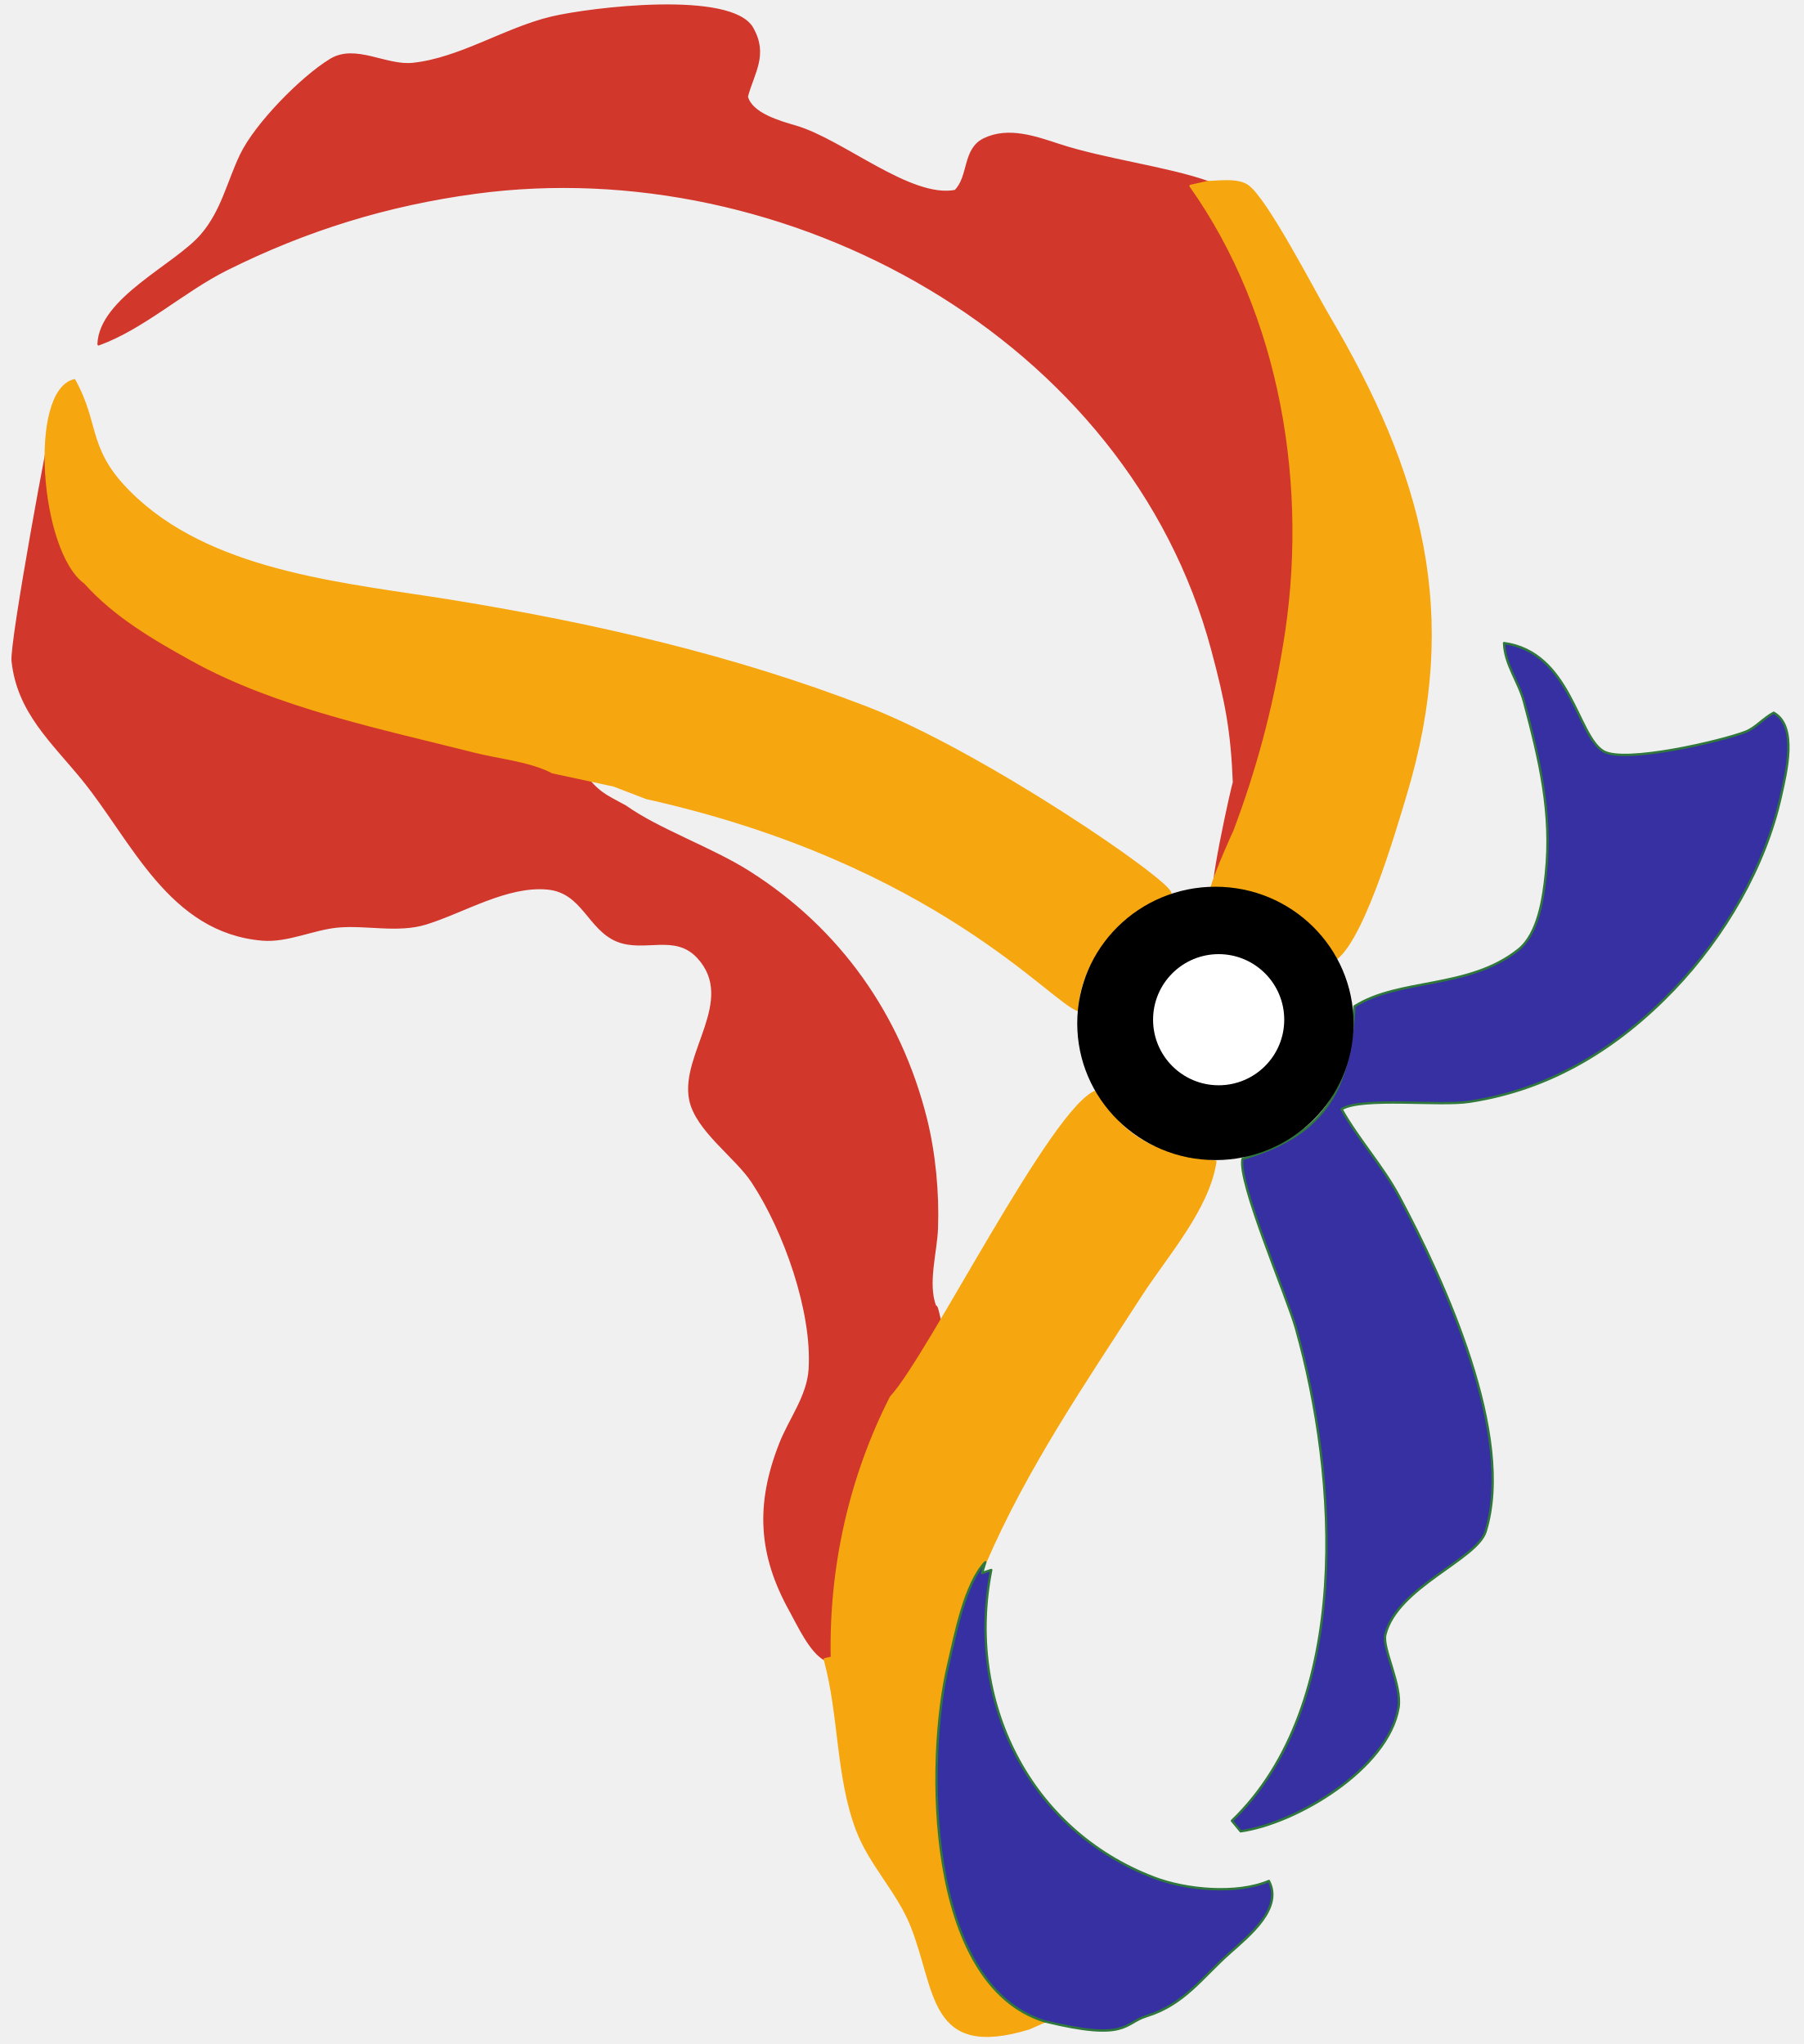
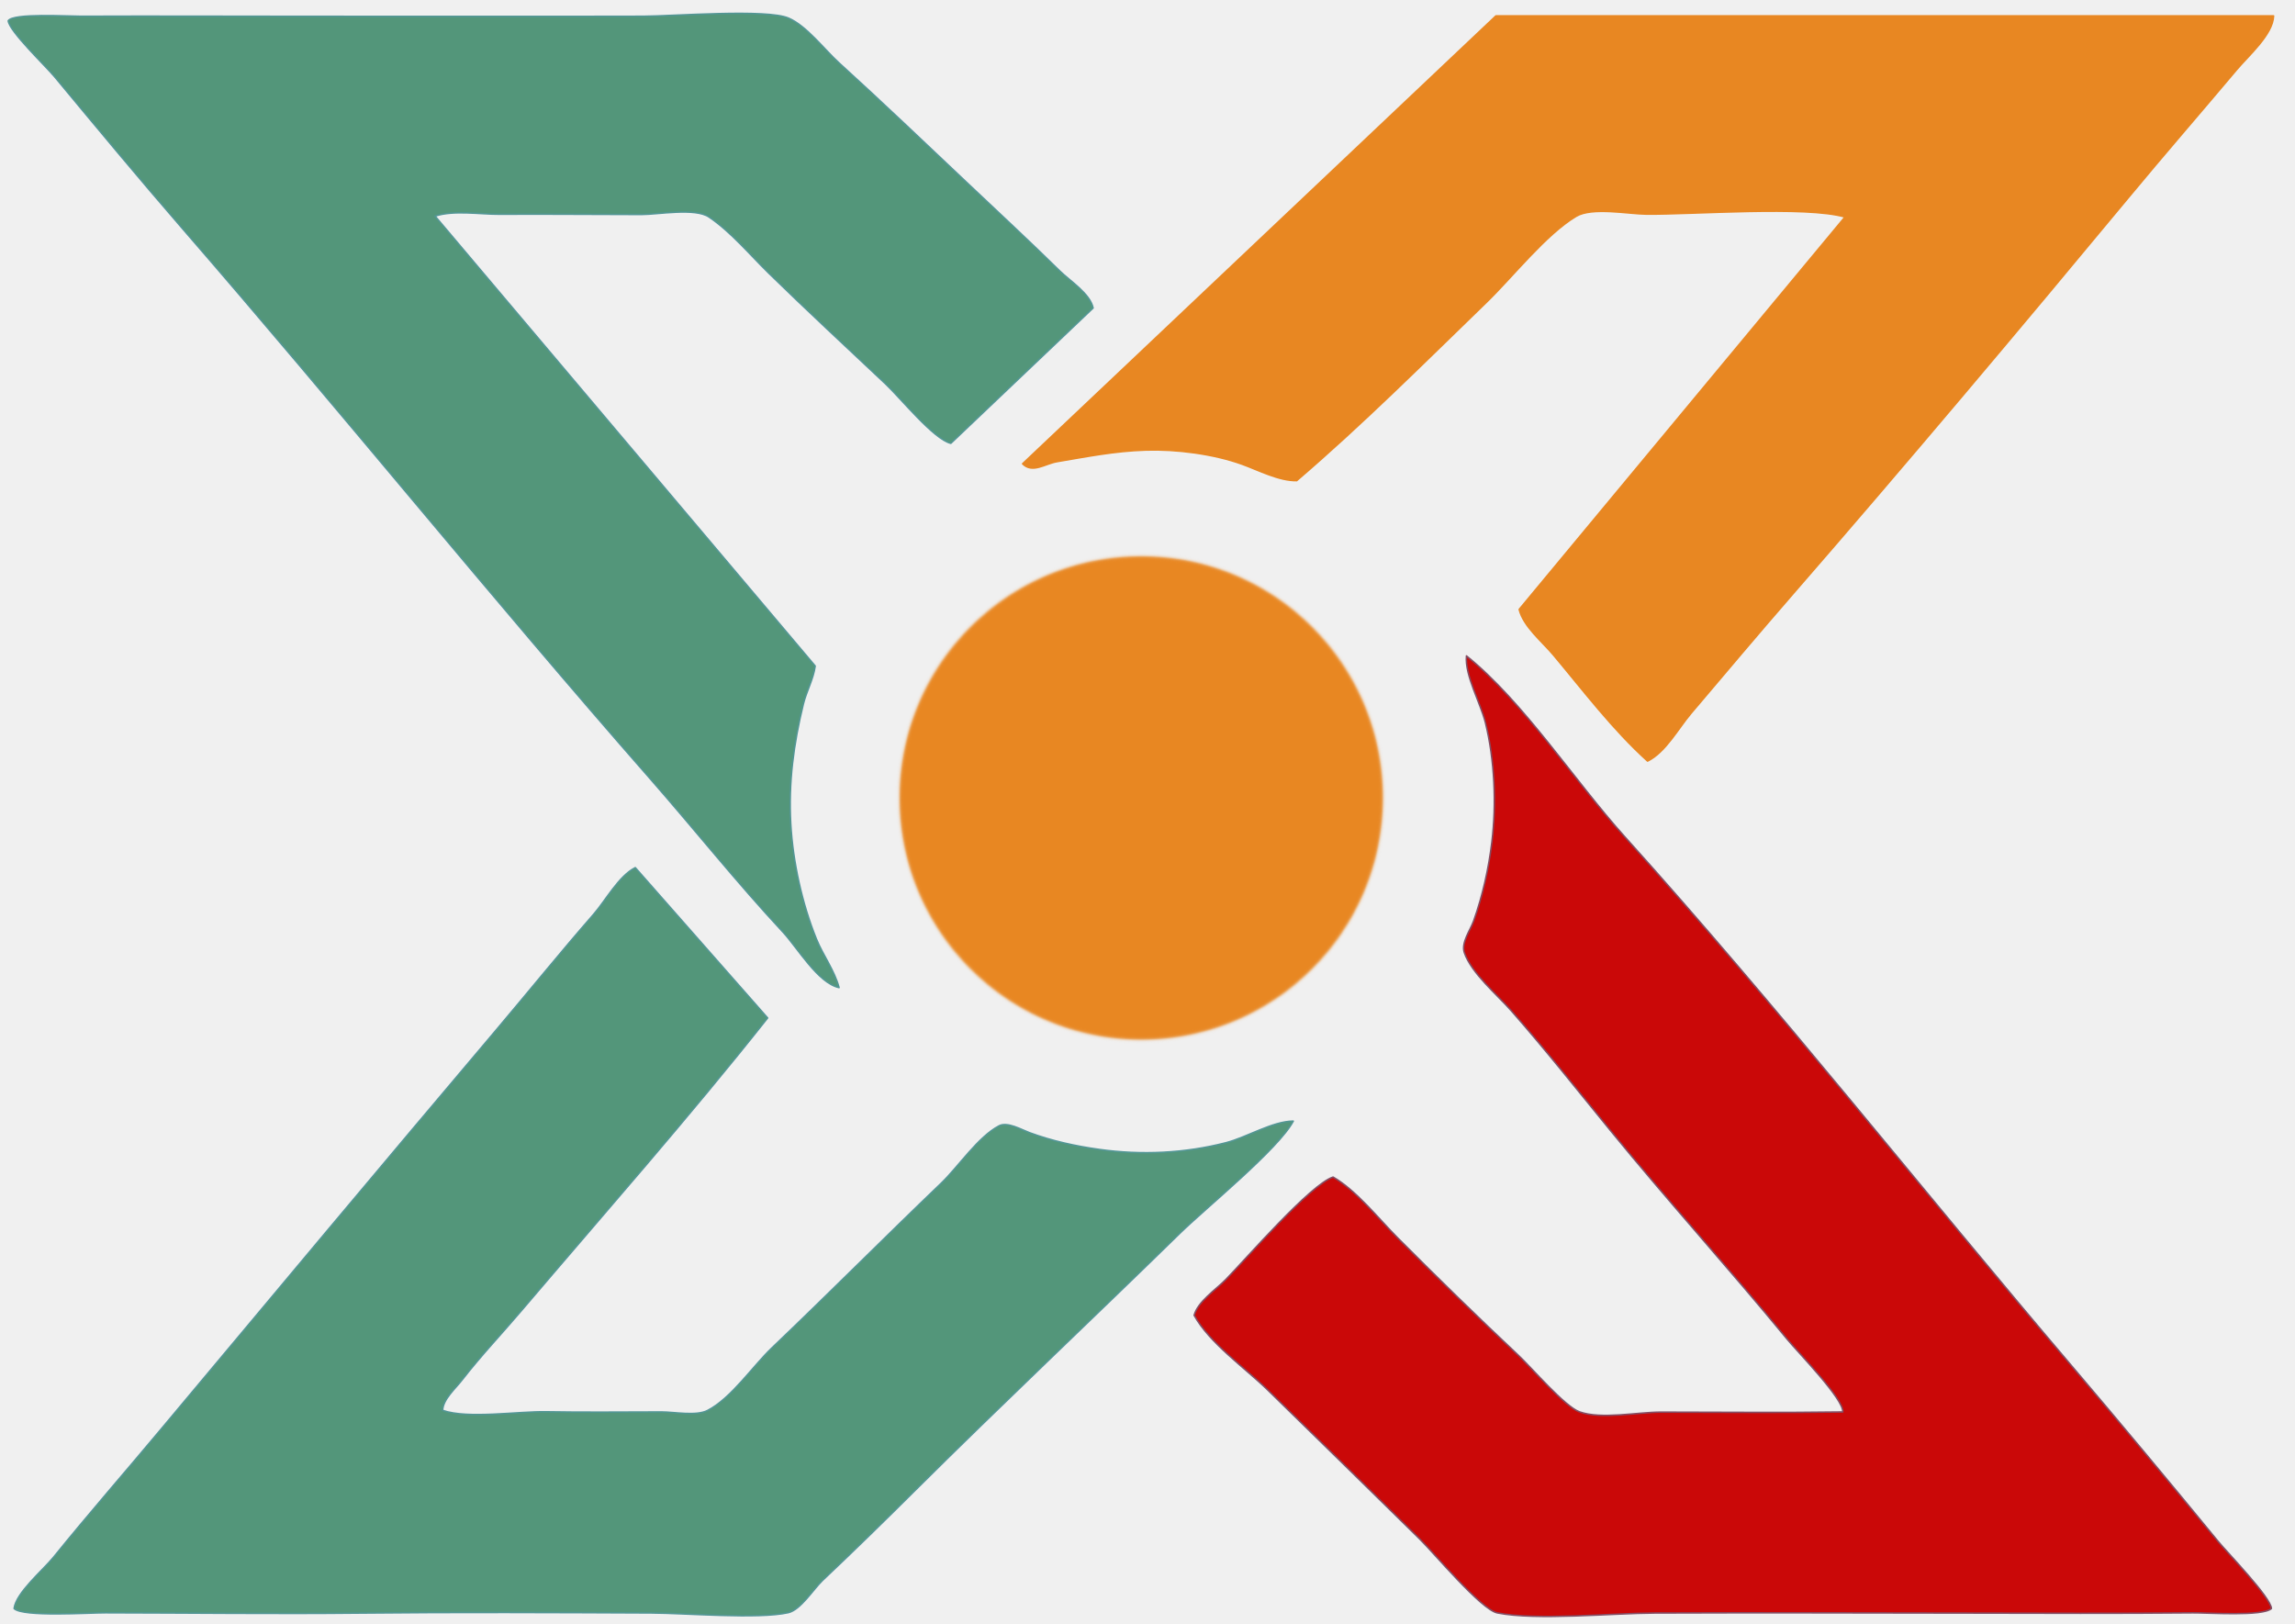
- <svg xmlns="http://www.w3.org/2000/svg" viewBox="0 0 191.783 217.349" width="191.783" height="217.349" version="1.1" id="svg6">
-   <defs id="defs6" />
-   <path d="m 128.4,19.362 c -0.61,0.14 -1.22,0.28 -1.83,0.41 9.72,13.69 12.78,32.17 9.95,48.89 -0.81,4.74 -5.094,21.745 -7.444,25.965 -0.18,-1.78 2.61,-13.945 2.12,-11.275 -0.22,-5.66 -0.816,-8.68 -2.296,-14.23 -8.9,-33.33 -45.36,-53.08 -78.33,-48.64 -9.42,1.27 -18,3.92 -26.48,8.15 -4.59,2.29 -8.89,6.28 -13.61,7.98 0.16,-4.86 8.19,-8.38 10.97,-11.62 2.19,-2.56 2.77,-5.55 4.17,-8.49 1.56,-3.28 6.46,-8.27 9.54,-10.14 2.63,-1.6 5.87,0.75 8.74,0.44 5,-0.53 9.8,-3.74 14.73,-4.92 4.18,-0.99 19.14,-2.8 21.35,1.14 1.58,2.82 0.1,4.67 -0.59,7.25 0.46,1.86 3.53,2.71 5.17,3.19 5,1.44 12.23,7.78 17.01,6.85 1.54,-1.53 0.85,-4.41 3.05,-5.49 2.58,-1.26 5.48,-0.21 7.96,0.6 4.81,1.58 11.42,2.4 15.82,3.94 z M 5.992,43.043 c 1.44,0.25 1.867,17.599 3.047,18.919 3.18,3.55 7.34,5.97 11.45,8.24 8.94,4.95 20.15,7.22 29.96,9.71 2.67,0.68 5.84,0.93 8.29,2.2 0.06,0.38 3.035,-0.392 3.095,-0.002 1.89,2.32 2.335,2.382 4.675,3.662 3.46,2.47 9.14,4.45 13.09,6.95 9.63,6.09 16.07,15.25 18.82,26.21 0.92,3.65 1.32,7.93 1.18,11.68 -0.09,2.55 -1.12,5.89 -0.18,8.33 0.26,-0.29 0.52,2.306 0.78,2.016 0.32,0.56 -4.69,6.054 -5.48,7.614 -4.34,8.52 -6.48,18.14 -6.28,27.7 -0.25,0.06 -0.5,0.11 -0.75,0.17 -1.52,-0.83 -2.79,-3.61 -3.64,-5.15 -3.33,-5.98 -3.63,-11.3 -1.09,-17.77 1.02,-2.6 2.94,-5.02 3.13,-7.91 0.39,-6.19 -2.69,-14.81 -6.08,-19.94 -1.76,-2.68 -5.97,-5.51 -6.62,-8.74 -0.98,-4.84 5.06,-10.55 0.83,-15.14 -2.44,-2.65 -5.7,-0.61 -8.58,-1.77 -3.05,-1.24 -3.65,-5.18 -7.4,-5.55 -4.33,-0.42 -8.95,2.48 -12.97,3.72 -2.98,0.92 -6.3,0.04 -9.37,0.32 -2.63,0.25 -5.34,1.61 -8,1.39 -9.86,-0.83 -13.79,-10.54 -19.08,-17.04 -3.23,-3.97 -6.91,-7.16 -7.47,-12.59 -0.2,-2 3.963,-24.689 4.643,-27.229 z" fill="#d2372c" fill-rule="evenodd" stroke="#d2372c" stroke-width="0.25" stroke-linejoin="round" id="path2" />
-   <path d="m 128.4,19.362 c 1.23,-0.02 3.1,-0.32 4.18,0.38 1.97,1.27 7.07,11.2 8.59,13.77 9.9,16.76 14.11,31.66 8.23,51.1 -1.04,3.43 -4.85,16.76 -8,17.66 -1.2,-4.25 -8.67,-7.99 -12.66,-7.66 0.56,-2.04 2.5,-6.23 2.5,-6.23 2.431,-6.455 4.16,-12.892 5.28,-19.72 2.83,-16.72 -0.23,-35.2 -9.95,-48.89 0.61,-0.13 1.22,-0.27 1.83,-0.41 z m -59.66,65.49 c -1.17,-0.45 -2.34,-0.9 -3.5,-1.34 -2.17,-0.47 -4.34,-0.94 -6.5,-1.4 -2.45,-1.27 -5.62,-1.52 -8.29,-2.2 -9.81,-2.49 -21.02,-4.76 -29.96,-9.71 -4.11,-2.27 -8.27,-4.69 -11.45,-8.24 -4.672,-3.374 -5.93,-20.36 -1.14,-21.52 2.75,4.94 1.09,7.58 6.66,12.67 8.72,7.97 22.7,9.04 33.77,10.85 15.01,2.46 29.64,5.82 43.78,11.28 12.275,4.73 32.241,18.415 32.316,19.758 -8.202,2.949 -10.355,11.074 -9.713,12.434 -2.795,-0.707 -15.037,-15.676 -45.973,-22.582 z m 36.01,81.27 c -2.2,2.32 -3.2,7.75 -3.93,10.84 -2.41,10.14 -2.49,34.05 10.25,37.98 -0.56,0.25 -1.11,0.5 -1.67,0.74 -10.65,3.24 -9.74,-4.04 -12.49,-10.92 -1.45,-3.63 -4.41,-6.52 -5.79,-10.18 -2.16,-5.7 -1.8,-12.23 -3.43,-18.14 0.25,-0.06 0.5,-0.11 0.75,-0.17 -0.2,-9.56 1.94,-19.18 6.28,-27.7 4.037,-4.325 17.263,-30.988 21.858,-32.518 2.008,3.329 4.178,6.595 12.629,7.461 -0.75,5.04 -5.237,10.047 -7.957,14.267 -5.96,9.23 -12.15,18.26 -16.5,28.34 z" fill="#f6a60e" fill-rule="evenodd" stroke="#f6a60e" stroke-width="0.25" stroke-linejoin="round" id="path3" />
-   <path d="m 188.57,75.792 c 2.57,1.42 1.32,6.37 0.78,8.81 -1.66,7.55 -6.02,14.99 -11.37,20.59 -5.98,6.24 -13.08,10.64 -21.74,11.96 -3.23,0.5 -11.41,-0.53 -13.62,0.79 1.81,3.23 4.39,6.04 6.14,9.31 4.77,8.92 12.35,25.36 9.18,35.6 -0.92,2.99 -9.41,5.92 -10.66,10.96 -0.36,1.46 1.8,5.39 1.4,7.78 -1.1,6.5 -10.84,12.3 -16.78,13.14 -0.31,-0.37 -0.62,-0.75 -0.93,-1.12 12.91,-12.45 11.23,-36.66 6.81,-52.35 -0.95,-3.4 -6.24,-15.639 -5.68,-18.029 9.232,-2.703 11.379,-7.789 11.898,-16.218 4.75,-3.03 12.142,-1.803 17.442,-6.043 2.11,-1.69 2.64,-5.53 2.9,-8.03 0.68,-6.47 -0.66,-12.11 -2.32,-18.32 -0.57,-2.14 -2.05,-3.98 -2.12,-6.24 7.08,0.97 7.76,9.83 10.56,11.5 2.25,1.34 12.57,-1.09 15.1,-2.06 1.09,-0.42 1.93,-1.48 3.01,-2.03 z m -83.82,90.33 c -0.11,0.38 -0.23,0.77 -0.35,1.15 0.33,-0.11 0.65,-0.22 0.98,-0.33 -2.76,13.95 4.06,27.65 17.29,32.71 3.41,1.31 8.8,1.82 12.23,0.36 1.51,2.89 -2.02,5.76 -4.13,7.63 -2.98,2.63 -4.85,5.51 -8.89,6.75 -2.435,0.752 -2.027,2.691 -10.81,0.55 -12.74,-3.93 -12.66,-27.84 -10.25,-37.98 0.73,-3.09 1.73,-8.52 3.93,-10.84 z" fill="#3730A3" fill-rule="evenodd" stroke="#2f773b" stroke-width="0.25" stroke-linejoin="round" id="path4" />
-   <ellipse style="fill:#000000;stroke-width:1.058" id="path6" cx="-129.213" cy="-108.824" rx="14.688" ry="14.534" transform="scale(-1)" />
-   <circle style="fill:#ffffff;fill-opacity:1" id="path7" cx="-129.559" cy="-108.431" r="6.972" transform="scale(-1)" />
+ <svg xmlns="http://www.w3.org/2000/svg" viewBox="0 0 378.231 267.549" width="378.231" height="267.549" version="1.1" id="svg4">
+   <defs id="defs4">
+     <filter style="color-interpolation-filters:sRGB" id="filter5" x="-0.009" y="-0.009" width="1.017" height="1.017">
+       <feGaussianBlur stdDeviation="0.284" id="feGaussianBlur5" />
+     </filter>
+   </defs>
+   <path d="m 180.152,50.76 c -7.81,7.43 -15.63,14.87 -23.45,22.3 -2.82,-0.67 -8.32,-7.5 -10.72,-9.76 -6.46,-6.08 -12.97,-12.12 -19.33,-18.33 -3.09,-3.03 -6.2,-6.77 -9.79,-9.2 -2.31,-1.57 -8.39,-0.42 -11.16,-0.42 -7.78,0 -15.56,-0.09 -23.33,-0.04 -3.26,0.02 -7.58,-0.71 -10.67,0.3 20.88,24.72 41.76,49.43 62.65,74.15 -0.3,2.18 -1.43,4.13 -1.95,6.25 -1.6,6.54 -2.47,12.99 -2.08,19.75 0.36,6.31 1.86,13.14 4.23,18.99 1.11,2.73 2.97,5.15 3.73,8.01 -3.48,-0.76 -6.83,-6.55 -9.25,-9.16 -7.63,-8.2 -14.59,-16.95 -21.97,-25.37 C 80.932,98.45 55.992,67.53 30.022,37.61 c -7.12,-8.21 -14.08,-16.6 -21.03,-24.97 -1.47,-1.77 -7.39,-7.41 -7.64,-9.21 0.79,-1.3 9.91,-0.74 12.02,-0.75 12.44,-0.05 24.89,0.01 37.33,0.01 18.44,-0.01 36.89,0.04 55.33,-0.01 4.83,-0.01 20.31,-1.25 23.93,0.31 2.96,1.27 5.92,5.2 8.31,7.37 7.09,6.45 14.04,13.08 21,19.66 5.14,4.86 10.33,9.67 15.38,14.63 1.7,1.67 4.99,3.72 5.5,6.11 z m -75.45,92.23 c 7.27,8.26 14.54,16.51 21.81,24.77 -12.99,16.4 -26.94,32.2 -40.5,48.14 -3.26,3.84 -6.75,7.51 -9.84,11.49 -1.12,1.45 -3.18,3.23 -3.22,5.04 4.11,1.46 12.46,0.14 17.08,0.23 6.33,0.12 12.67,0.03 19,0.03 2.09,0 5.7,0.72 7.57,-0.24 3.92,-2.01 7.44,-7.29 10.63,-10.33 9.39,-8.96 18.52,-18.15 27.88,-27.12 2.85,-2.73 6.08,-7.65 9.54,-9.46 1.37,-0.72 3.69,0.63 5,1.12 3.71,1.37 7.61,2.23 11.53,2.77 6.92,0.97 14.09,0.64 20.87,-1.11 3.45,-0.89 7.64,-3.53 11.09,-3.56 -2.46,4.62 -14.37,14.26 -18.74,18.53 -14.5,14.18 -29.25,28.07 -43.63,42.37 -5.01,4.99 -10.08,9.94 -15.21,14.79 -1.49,1.41 -3.62,4.87 -5.66,5.32 -4.91,1.1 -16.92,0.08 -22.53,0.05 -16,-0.07 -32.01,-0.15 -48,0.02 -14,0.15 -28.01,-0.03 -42,-0.05 -2.78,-0.01 -13.55,0.73 -15.05,-0.7 0.3,-2.59 4.79,-6.36 6.46,-8.41 5.9,-7.29 12.09,-14.36 18.11,-21.57 18.27,-21.85 36.52,-43.67 54.92,-65.41 5.34,-6.32 10.56,-12.77 16,-19 1.99,-2.28 4.19,-6.37 6.89,-7.71 z" fill="#539695" fill-rule="evenodd" stroke="#539695" stroke-width="0.25" stroke-linejoin="round" id="path2" style="fill:#53967a;fill-opacity:1" />
+   <path d="m 374.702,2.62 c -0.1,3.06 -4.14,6.55 -6.09,8.87 -5.95,7.07 -12,14.03 -17.9,21.15 -18.21,21.95 -36.6,43.81 -55.32,65.34 -5.63,6.47 -11.16,13.05 -16.71,19.59 -2.08,2.46 -4.2,6.41 -7.15,7.86 -5.76,-5.21 -10.54,-11.55 -15.52,-17.49 -1.86,-2.22 -4.93,-4.67 -5.64,-7.51 17.9,-21.56 35.79,-43.11 53.69,-64.67 -6.52,-1.87 -24.92,-0.4 -32.69,-0.47 -3.01,-0.02 -8.99,-1.22 -11.62,0.36 -5,2.99 -10.5,10.03 -14.8,14.19 -10.22,9.9 -20.44,20.11 -31.25,29.37 -2.89,0.06 -6.32,-1.74 -9,-2.71 -4.69,-1.7 -10.86,-2.49 -15.83,-2.33 -5.24,0.16 -9.88,1.11 -14.67,1.91 -1.96,0.33 -4.06,1.99 -5.67,0.35 26,-24.6 52,-49.21 78,-73.81 z" fill="#e88722" fill-rule="evenodd" stroke="#e88722" stroke-width="0.25" stroke-linejoin="round" id="path3" />
+   <path d="m 374.342,265.09 c -1.44,1.33 -10.44,0.68 -12.97,0.71 -12.34,0.12 -24.67,0.06 -37,0.04 -17.22,-0.02 -34.45,-0.08 -51.67,-0.01 -7.05,0.03 -19.5,1.26 -25.93,-0.02 -2.66,-0.53 -10.43,-9.86 -12.78,-12.17 -8.34,-8.2 -16.7,-16.41 -25.08,-24.59 -3.77,-3.67 -9.55,-7.68 -12.11,-12.29 0.61,-2.25 3.57,-4.22 5.2,-5.87 3.34,-3.41 13.99,-15.72 17.7,-16.91 3.86,2.23 7.46,6.83 10.62,10 6.53,6.55 13.19,13.06 19.93,19.39 2.18,2.05 7.62,8.42 10.05,9.3 3.58,1.29 9.56,0.05 13.4,0.05 9.99,0 20.01,0.12 30,-0.03 0.21,-2.07 -7.42,-9.87 -9.14,-11.96 -9.56,-11.64 -19.67,-22.81 -29.19,-34.47 -5.37,-6.58 -10.7,-13.32 -16.31,-19.7 -2.34,-2.66 -6.55,-6.16 -7.73,-9.57 -0.56,-1.63 1.01,-3.73 1.54,-5.24 1.48,-4.16 2.47,-8.6 3,-12.99 0.76,-6.32 0.46,-13.47 -1.06,-19.65 -0.79,-3.23 -3.43,-7.82 -3.13,-11.02 9.39,7.56 17.8,20.6 26.07,29.79 25.42,28.22 48.96,58.18 73.57,87.1 8.17,9.6 16.26,19.32 24.25,29.06 1.53,1.86 8.73,9.28 8.77,11.05 z" fill="#834f65" fill-rule="evenodd" stroke="#834f65" stroke-width="0.25" stroke-linejoin="round" id="path4" style="fill:#ca0808;fill-opacity:1" />
+   <circle style="fill:#e88722;fill-opacity:1;filter:url(#filter5)" id="path5" cx="188.089" cy="131.498" r="39.827" />
</svg>
